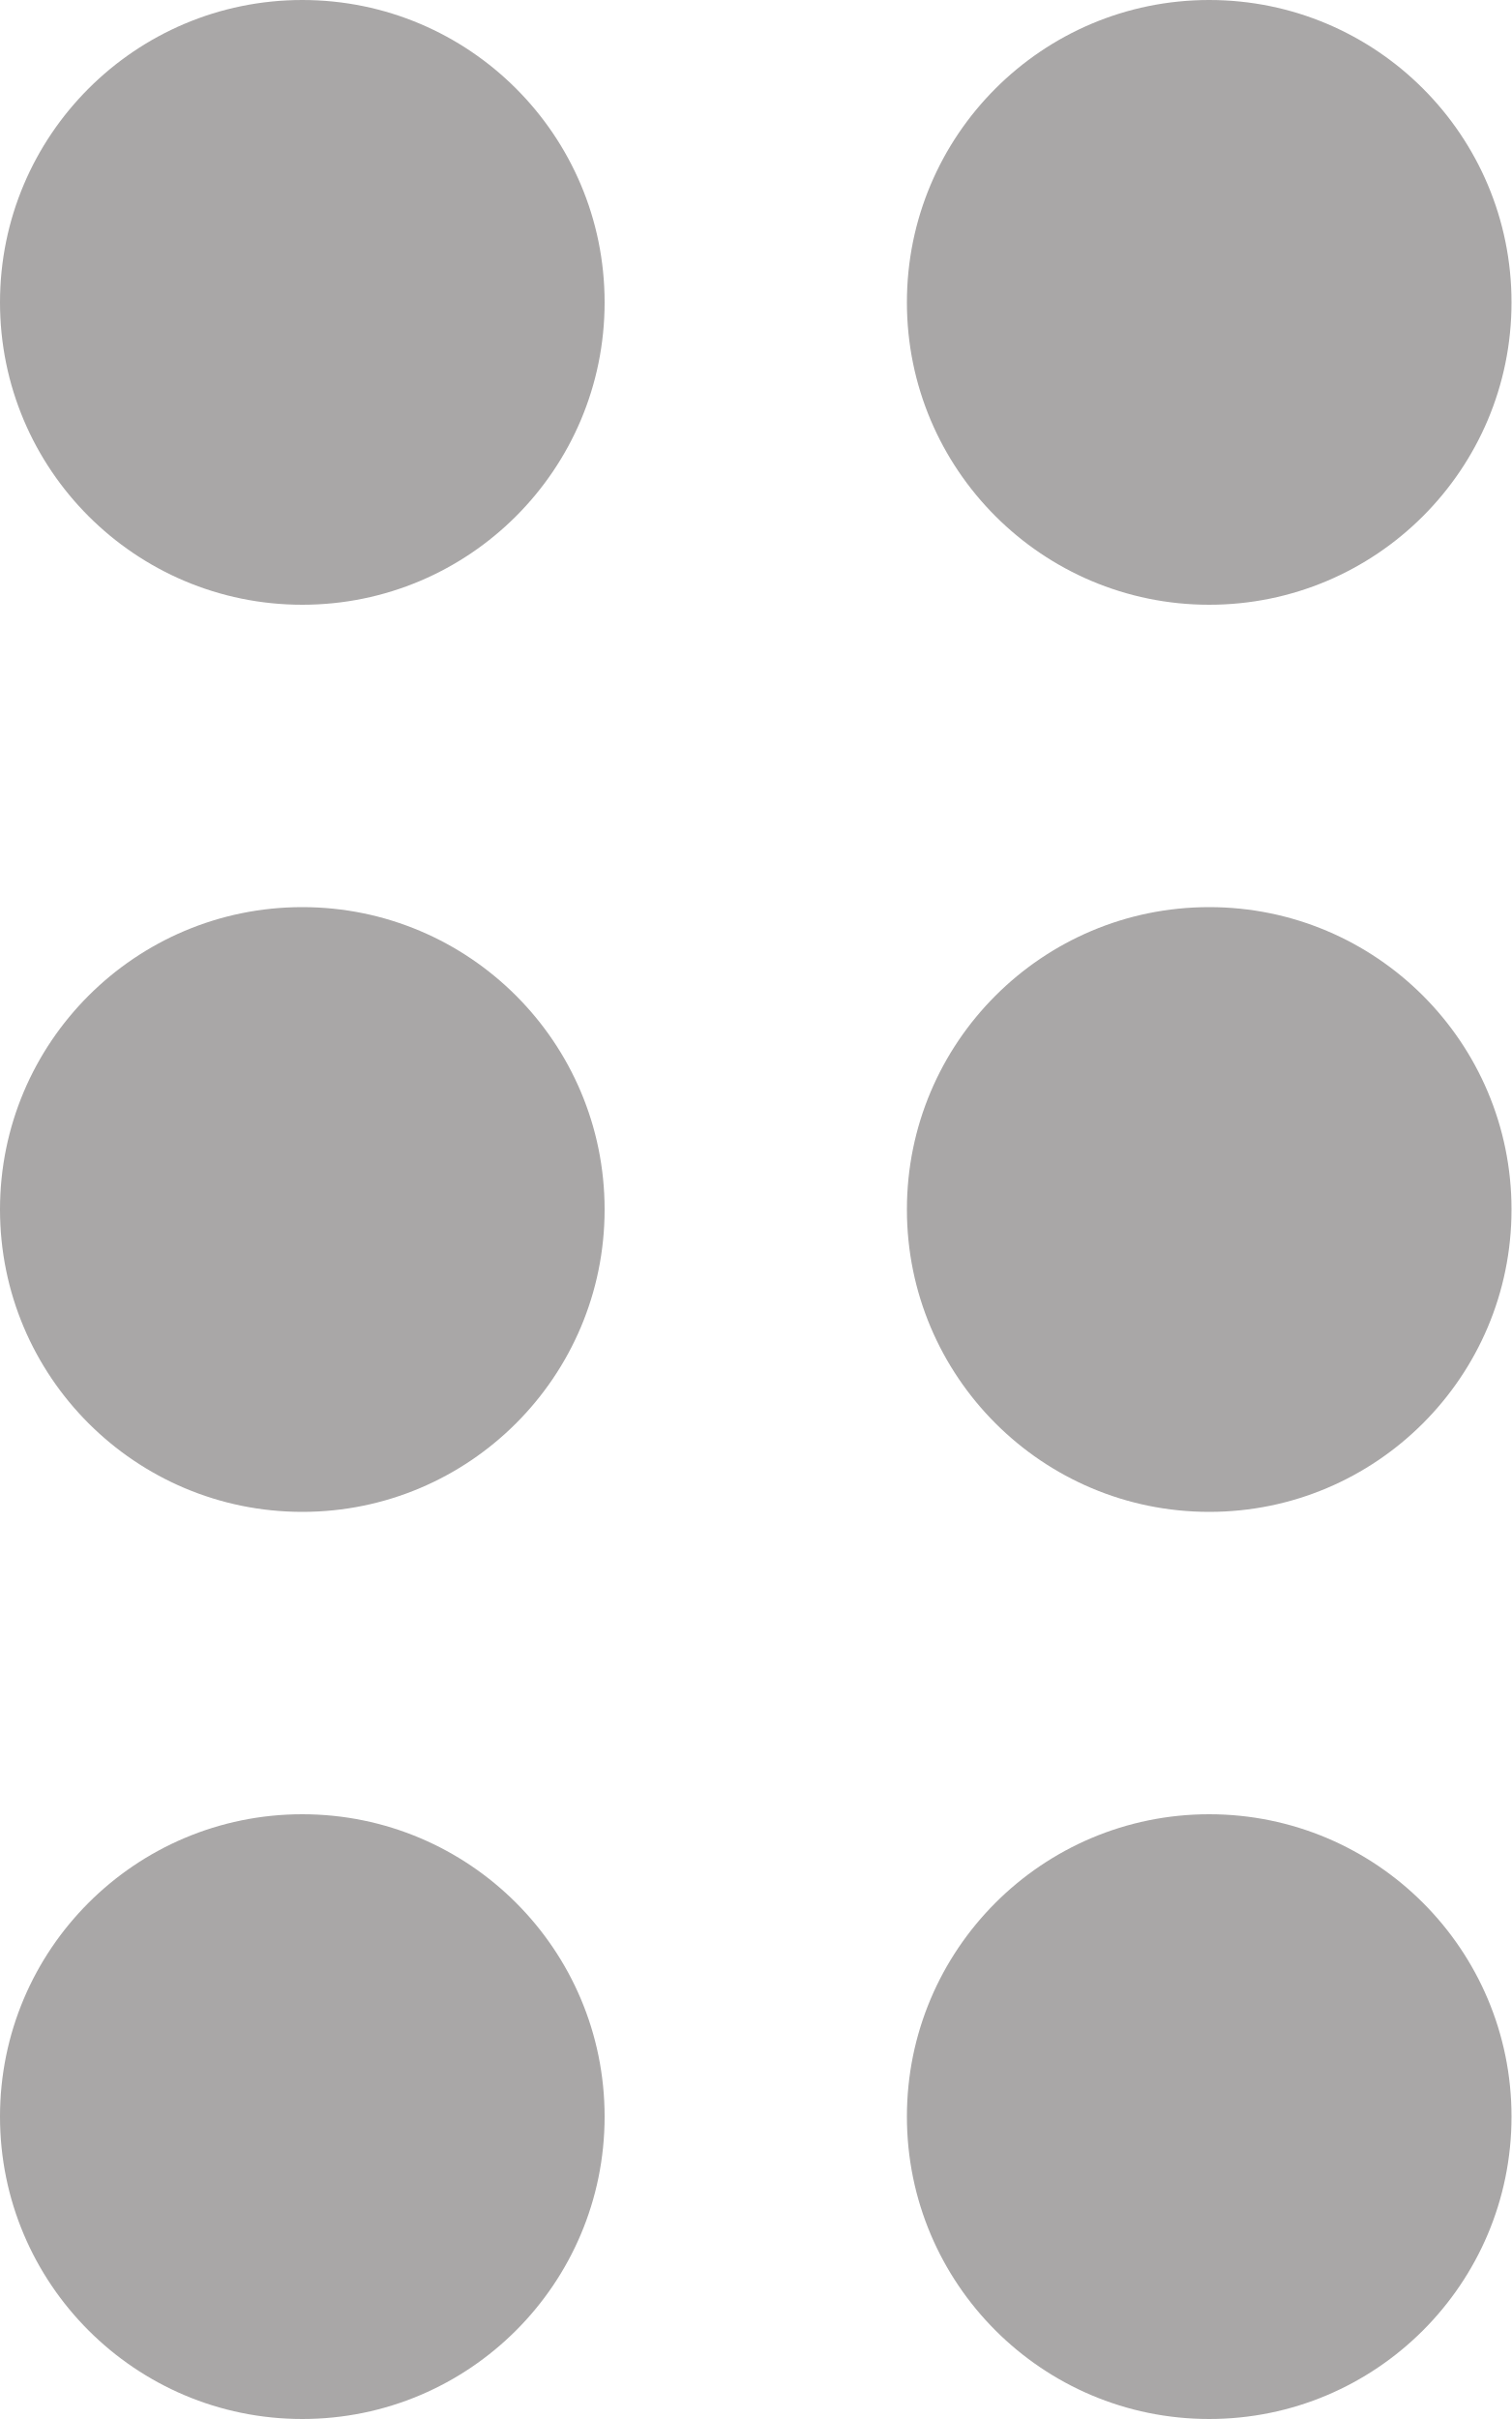
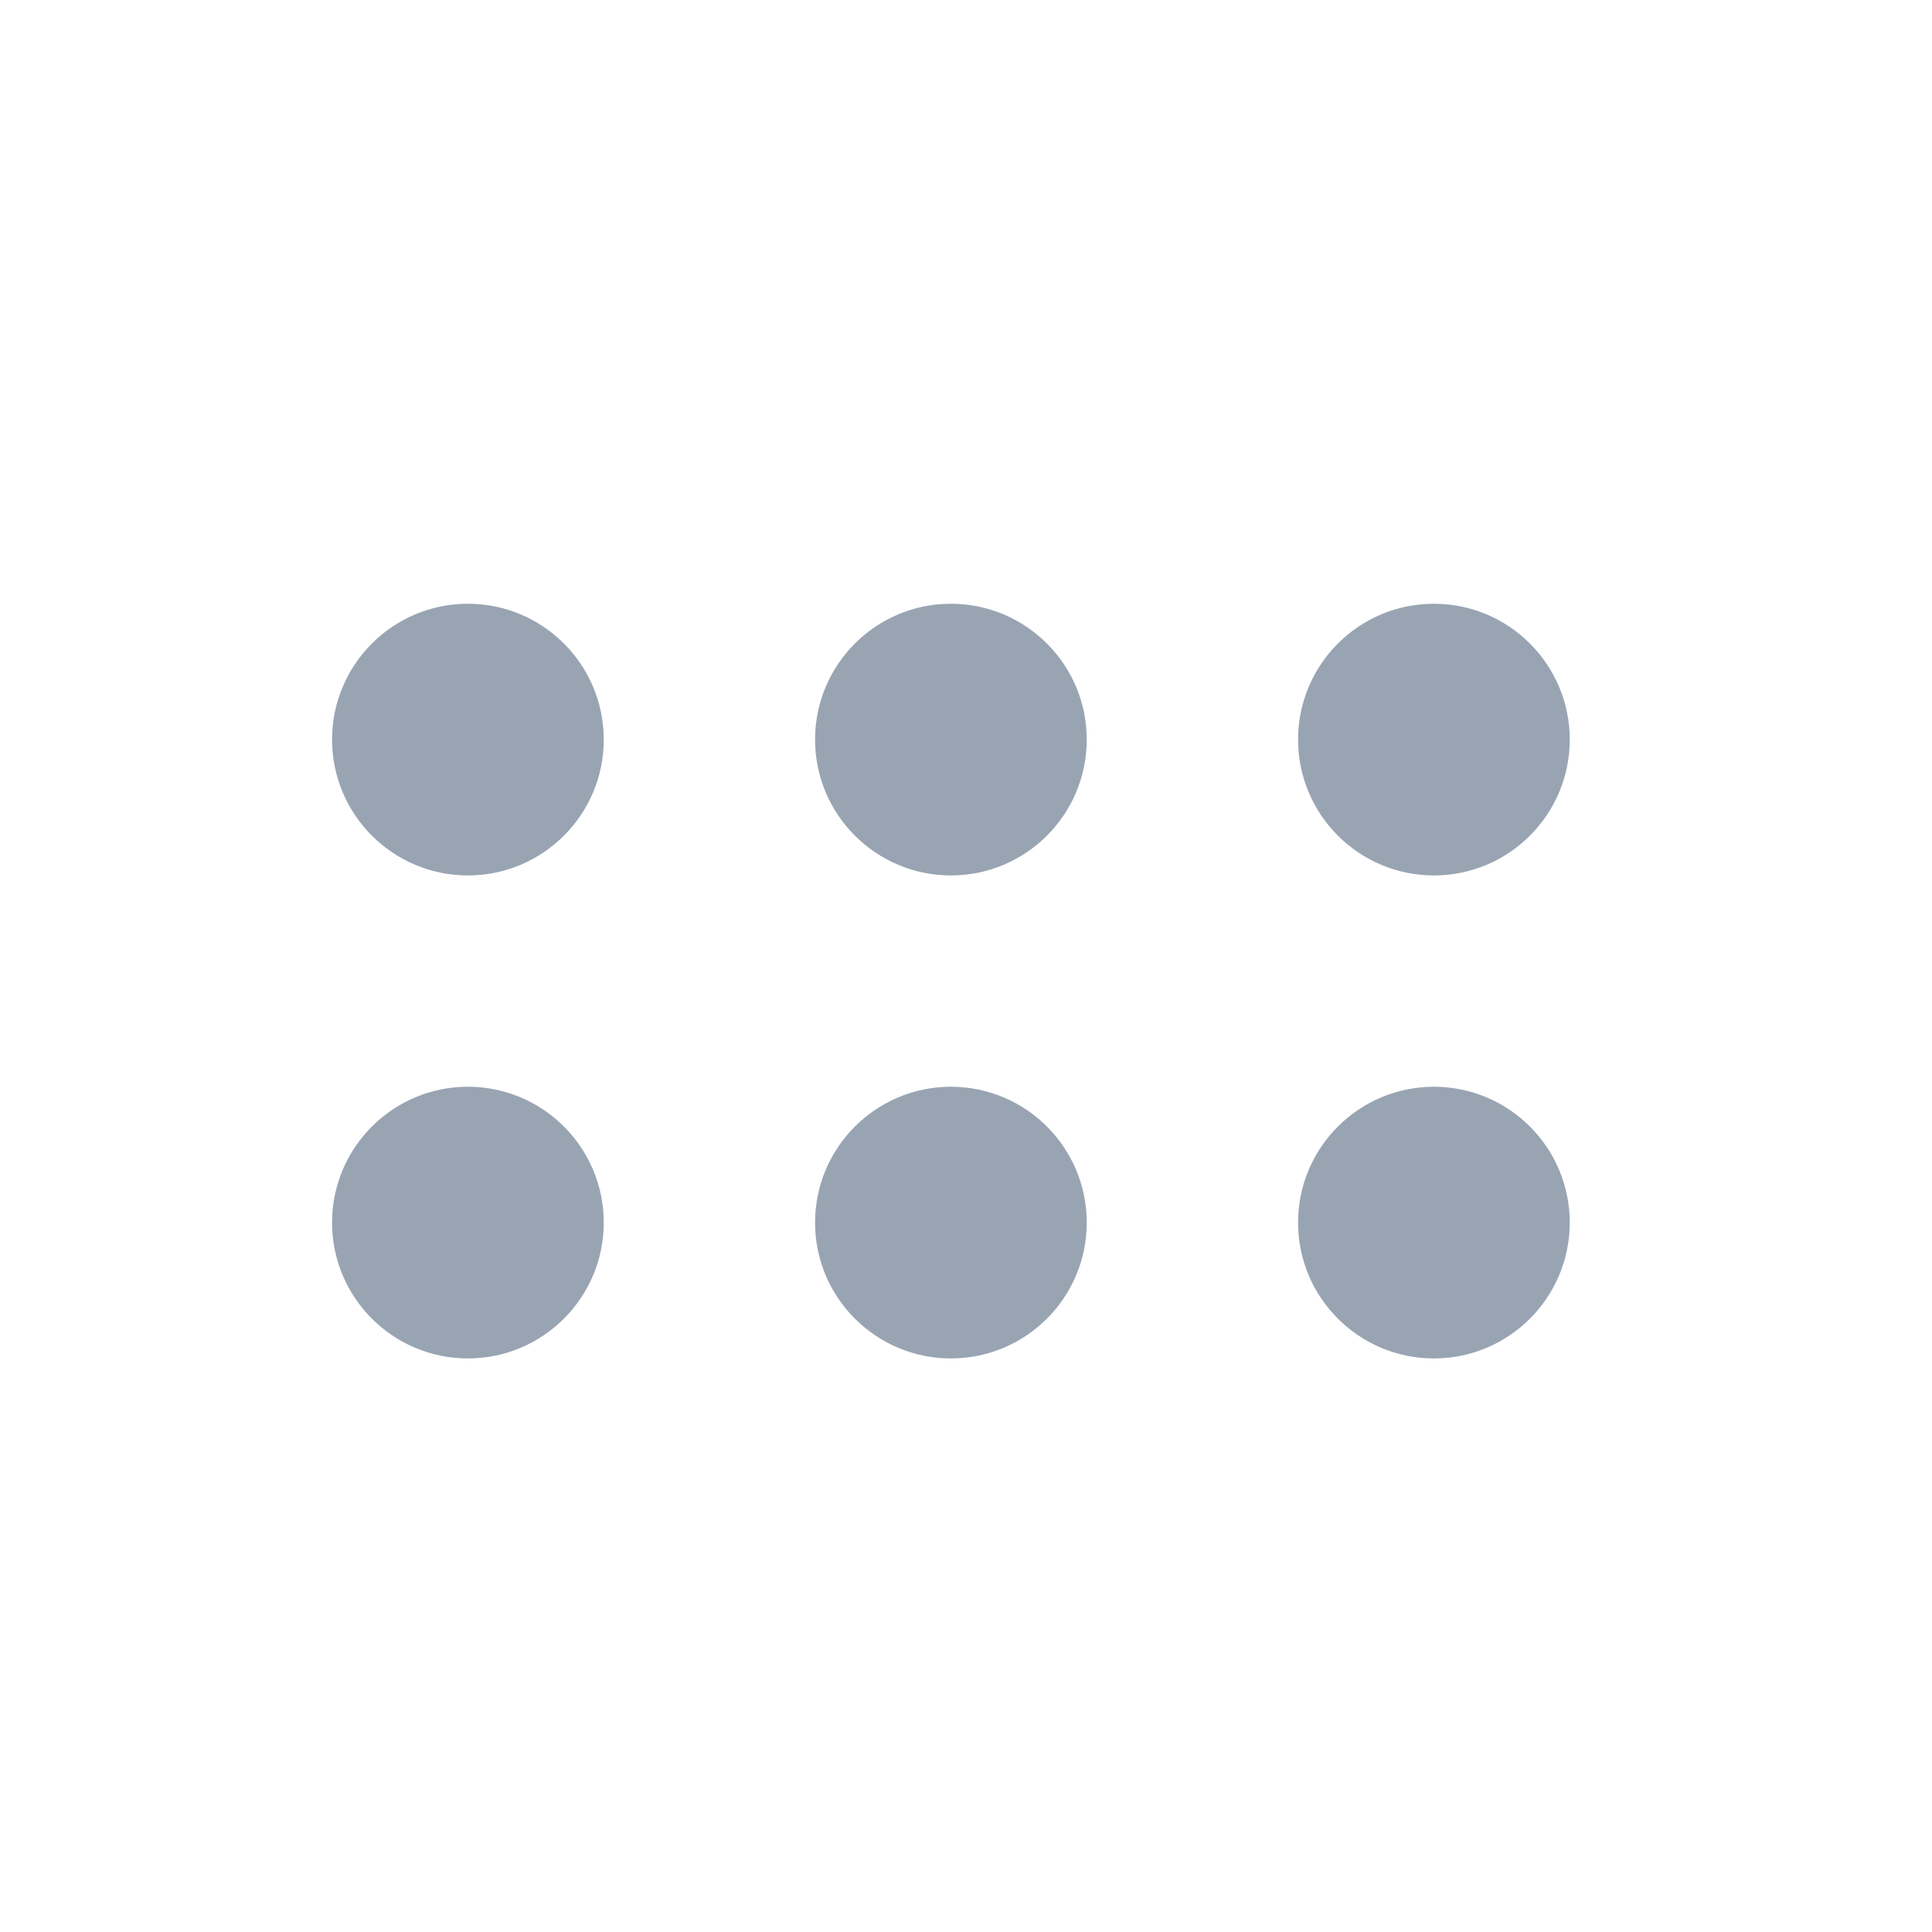
- <svg xmlns="http://www.w3.org/2000/svg" width="10" height="16" fill="none" viewBox="0 0 10 16">
-   <circle cx="8" cy="2" r="2" fill="#A9A7A7" transform="rotate(90 8 2)" />
-   <circle cx="2" cy="2" r="2" fill="#A9A7A7" transform="rotate(90 2 2)" />
-   <circle cx="8" cy="8" r="2" fill="#A9A7A7" transform="rotate(90 8 8)" />
-   <circle cx="2" cy="8" r="2" fill="#A9A7A7" transform="rotate(90 2 8)" />
-   <circle cx="8" cy="14" r="2" fill="#A9A7A7" transform="rotate(90 8 14)" />
-   <circle cx="2" cy="14" r="2" fill="#A9A7A7" transform="rotate(90 2 14)" />
+ <svg xmlns="http://www.w3.org/2000/svg" width="16" height="16" viewBox="0 0 16 16" fill="none">
+   <rect width="16" height="16" fill="none" />
+   <path fill-rule="evenodd" clip-rule="evenodd" d="M10.75 6.125C10.75 6.746 11.254 7.25 11.875 7.25C12.496 7.25 13 6.746 13 6.125C13 5.504 12.496 5 11.875 5C11.254 5 10.75 5.504 10.75 6.125ZM10.75 10.125C10.75 10.746 11.254 11.25 11.875 11.25C12.496 11.25 13 10.746 13 10.125C13 9.504 12.496 9 11.875 9C11.254 9 10.75 9.504 10.75 10.125ZM7.875 11.25C7.254 11.25 6.75 10.746 6.75 10.125C6.75 9.504 7.254 9 7.875 9C8.496 9 9 9.504 9 10.125C9 10.746 8.496 11.25 7.875 11.25ZM6.75 6.125C6.75 6.746 7.254 7.25 7.875 7.25C8.496 7.25 9 6.746 9 6.125C9 5.504 8.496 5 7.875 5C7.254 5 6.75 5.504 6.75 6.125ZM3.875 11.25C3.254 11.25 2.75 10.746 2.75 10.125C2.75 9.504 3.254 9 3.875 9C4.496 9 5 9.504 5 10.125C5 10.746 4.496 11.25 3.875 11.25ZM2.75 6.125C2.75 6.746 3.254 7.25 3.875 7.25C4.496 7.25 5 6.746 5 6.125C5 5.504 4.496 5 3.875 5C3.254 5 2.75 5.504 2.75 6.125Z" fill="#99A4B3" />
</svg>
